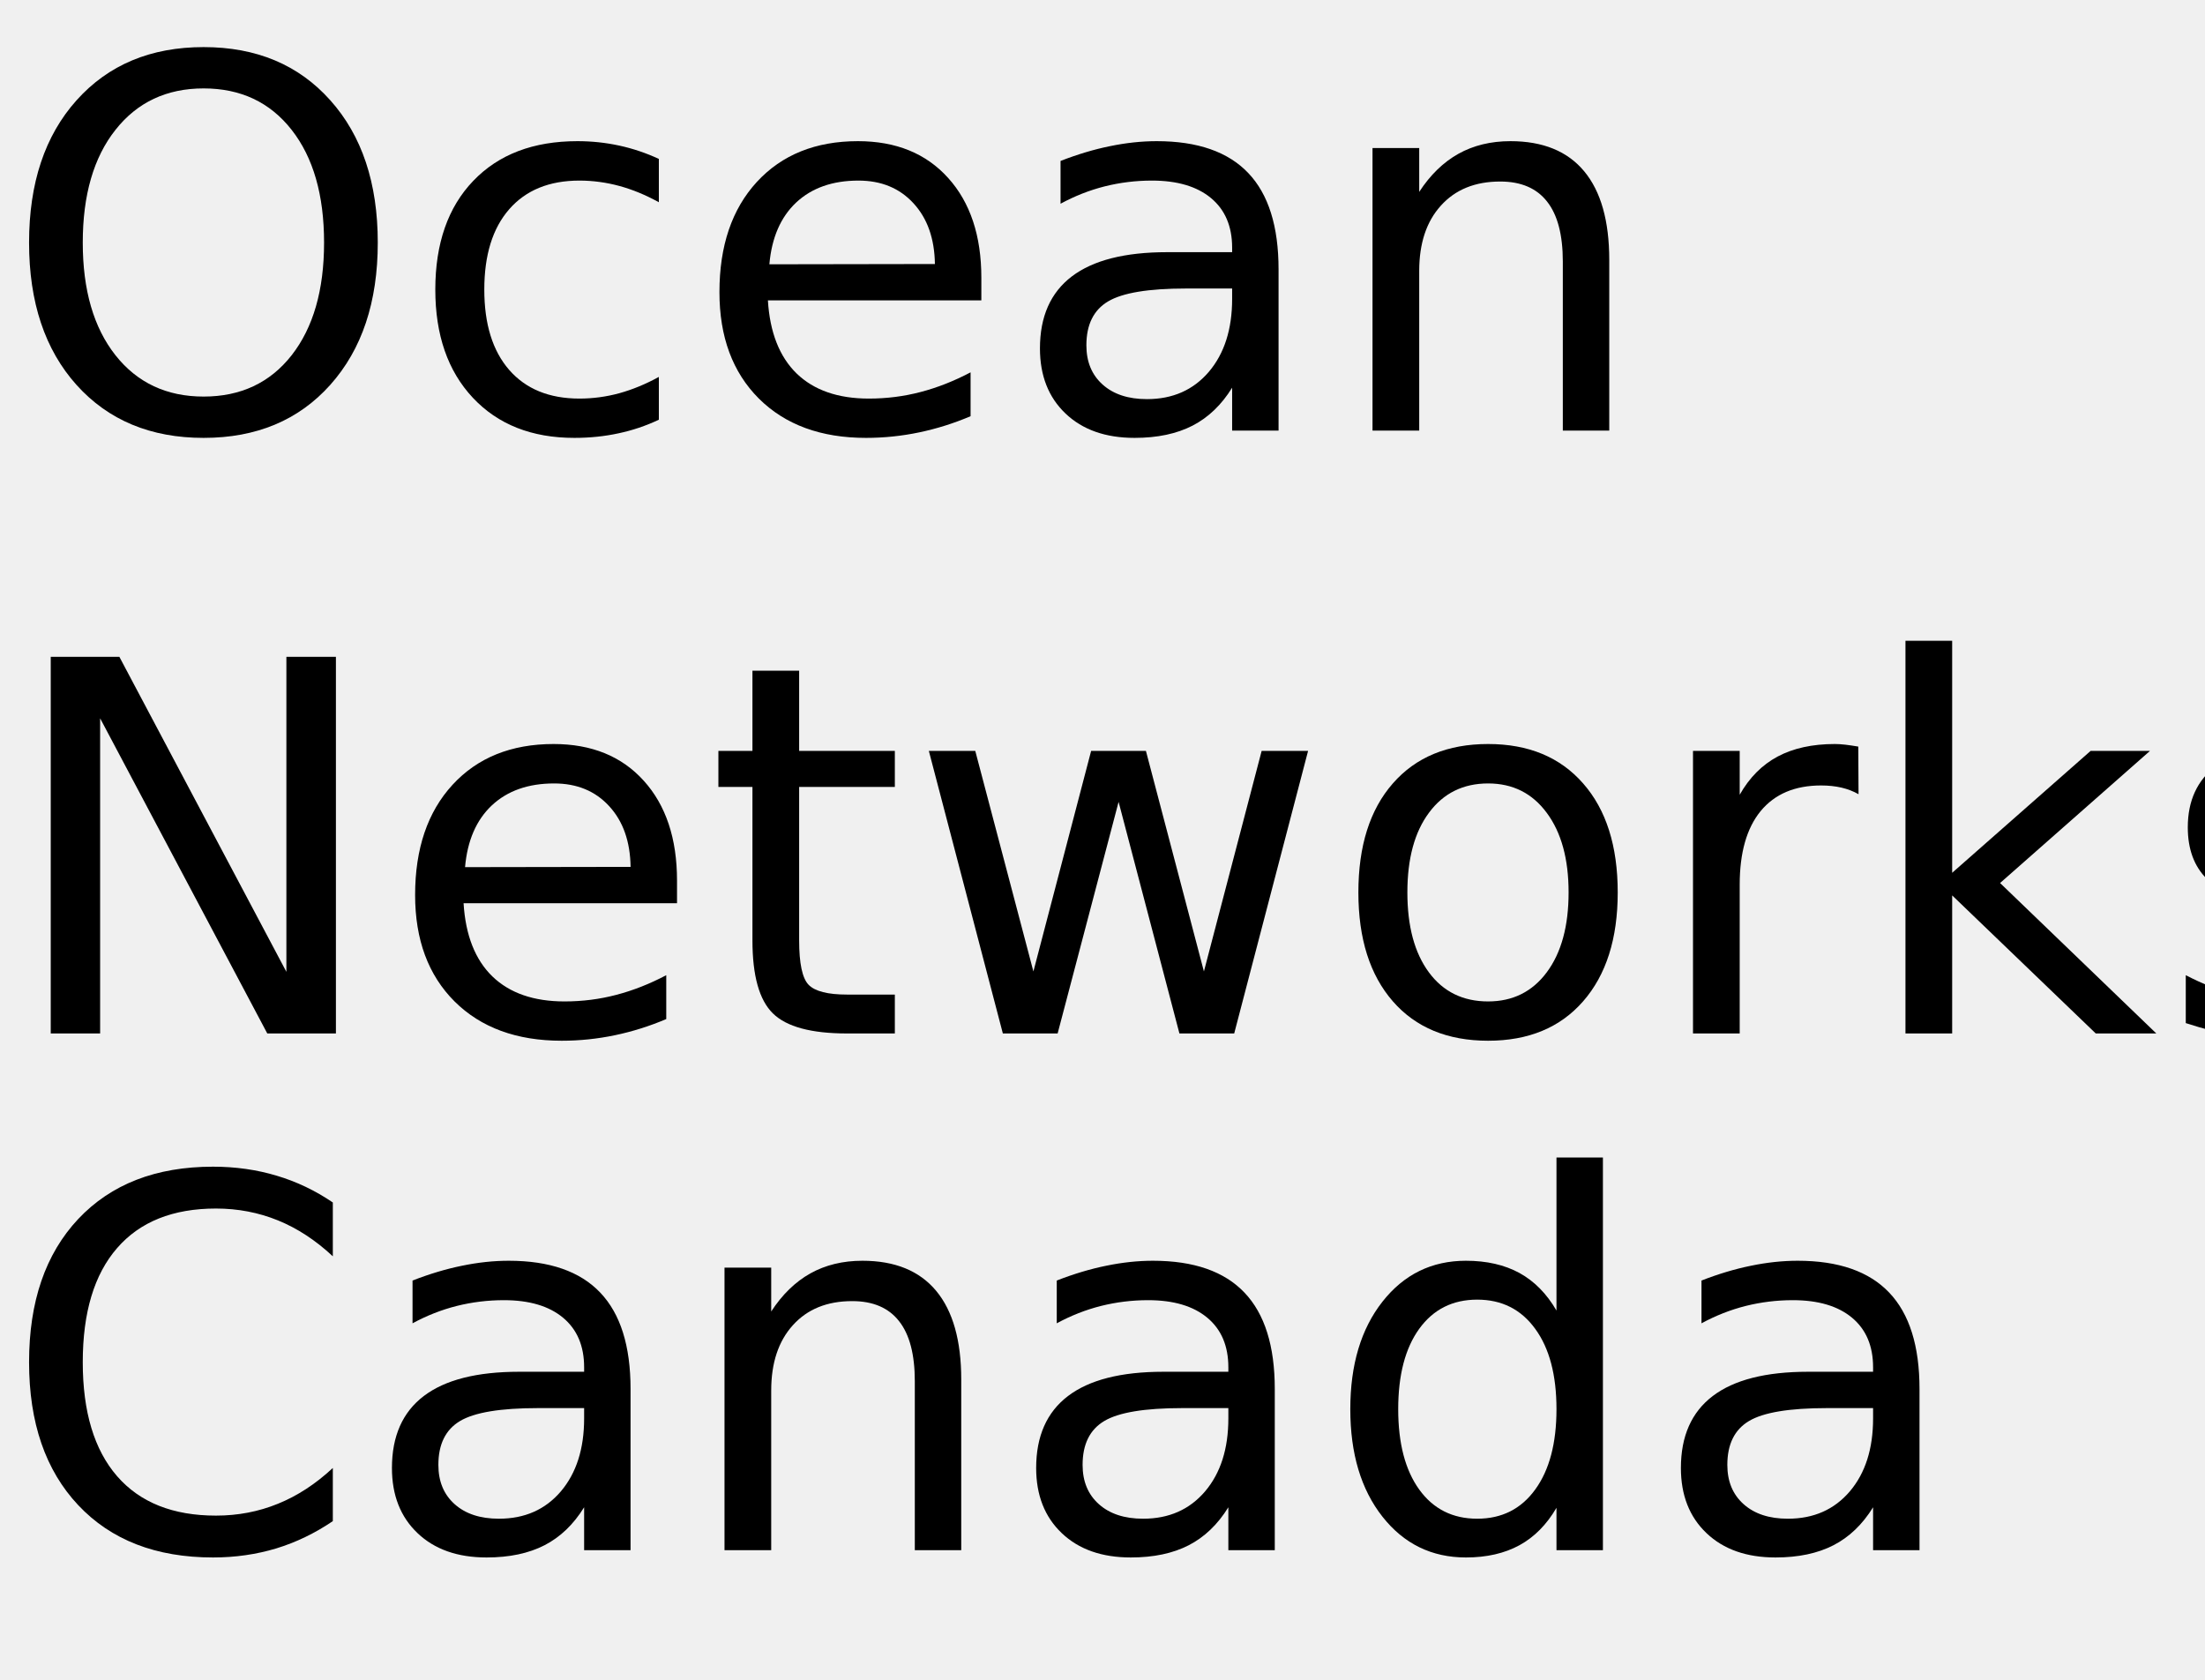
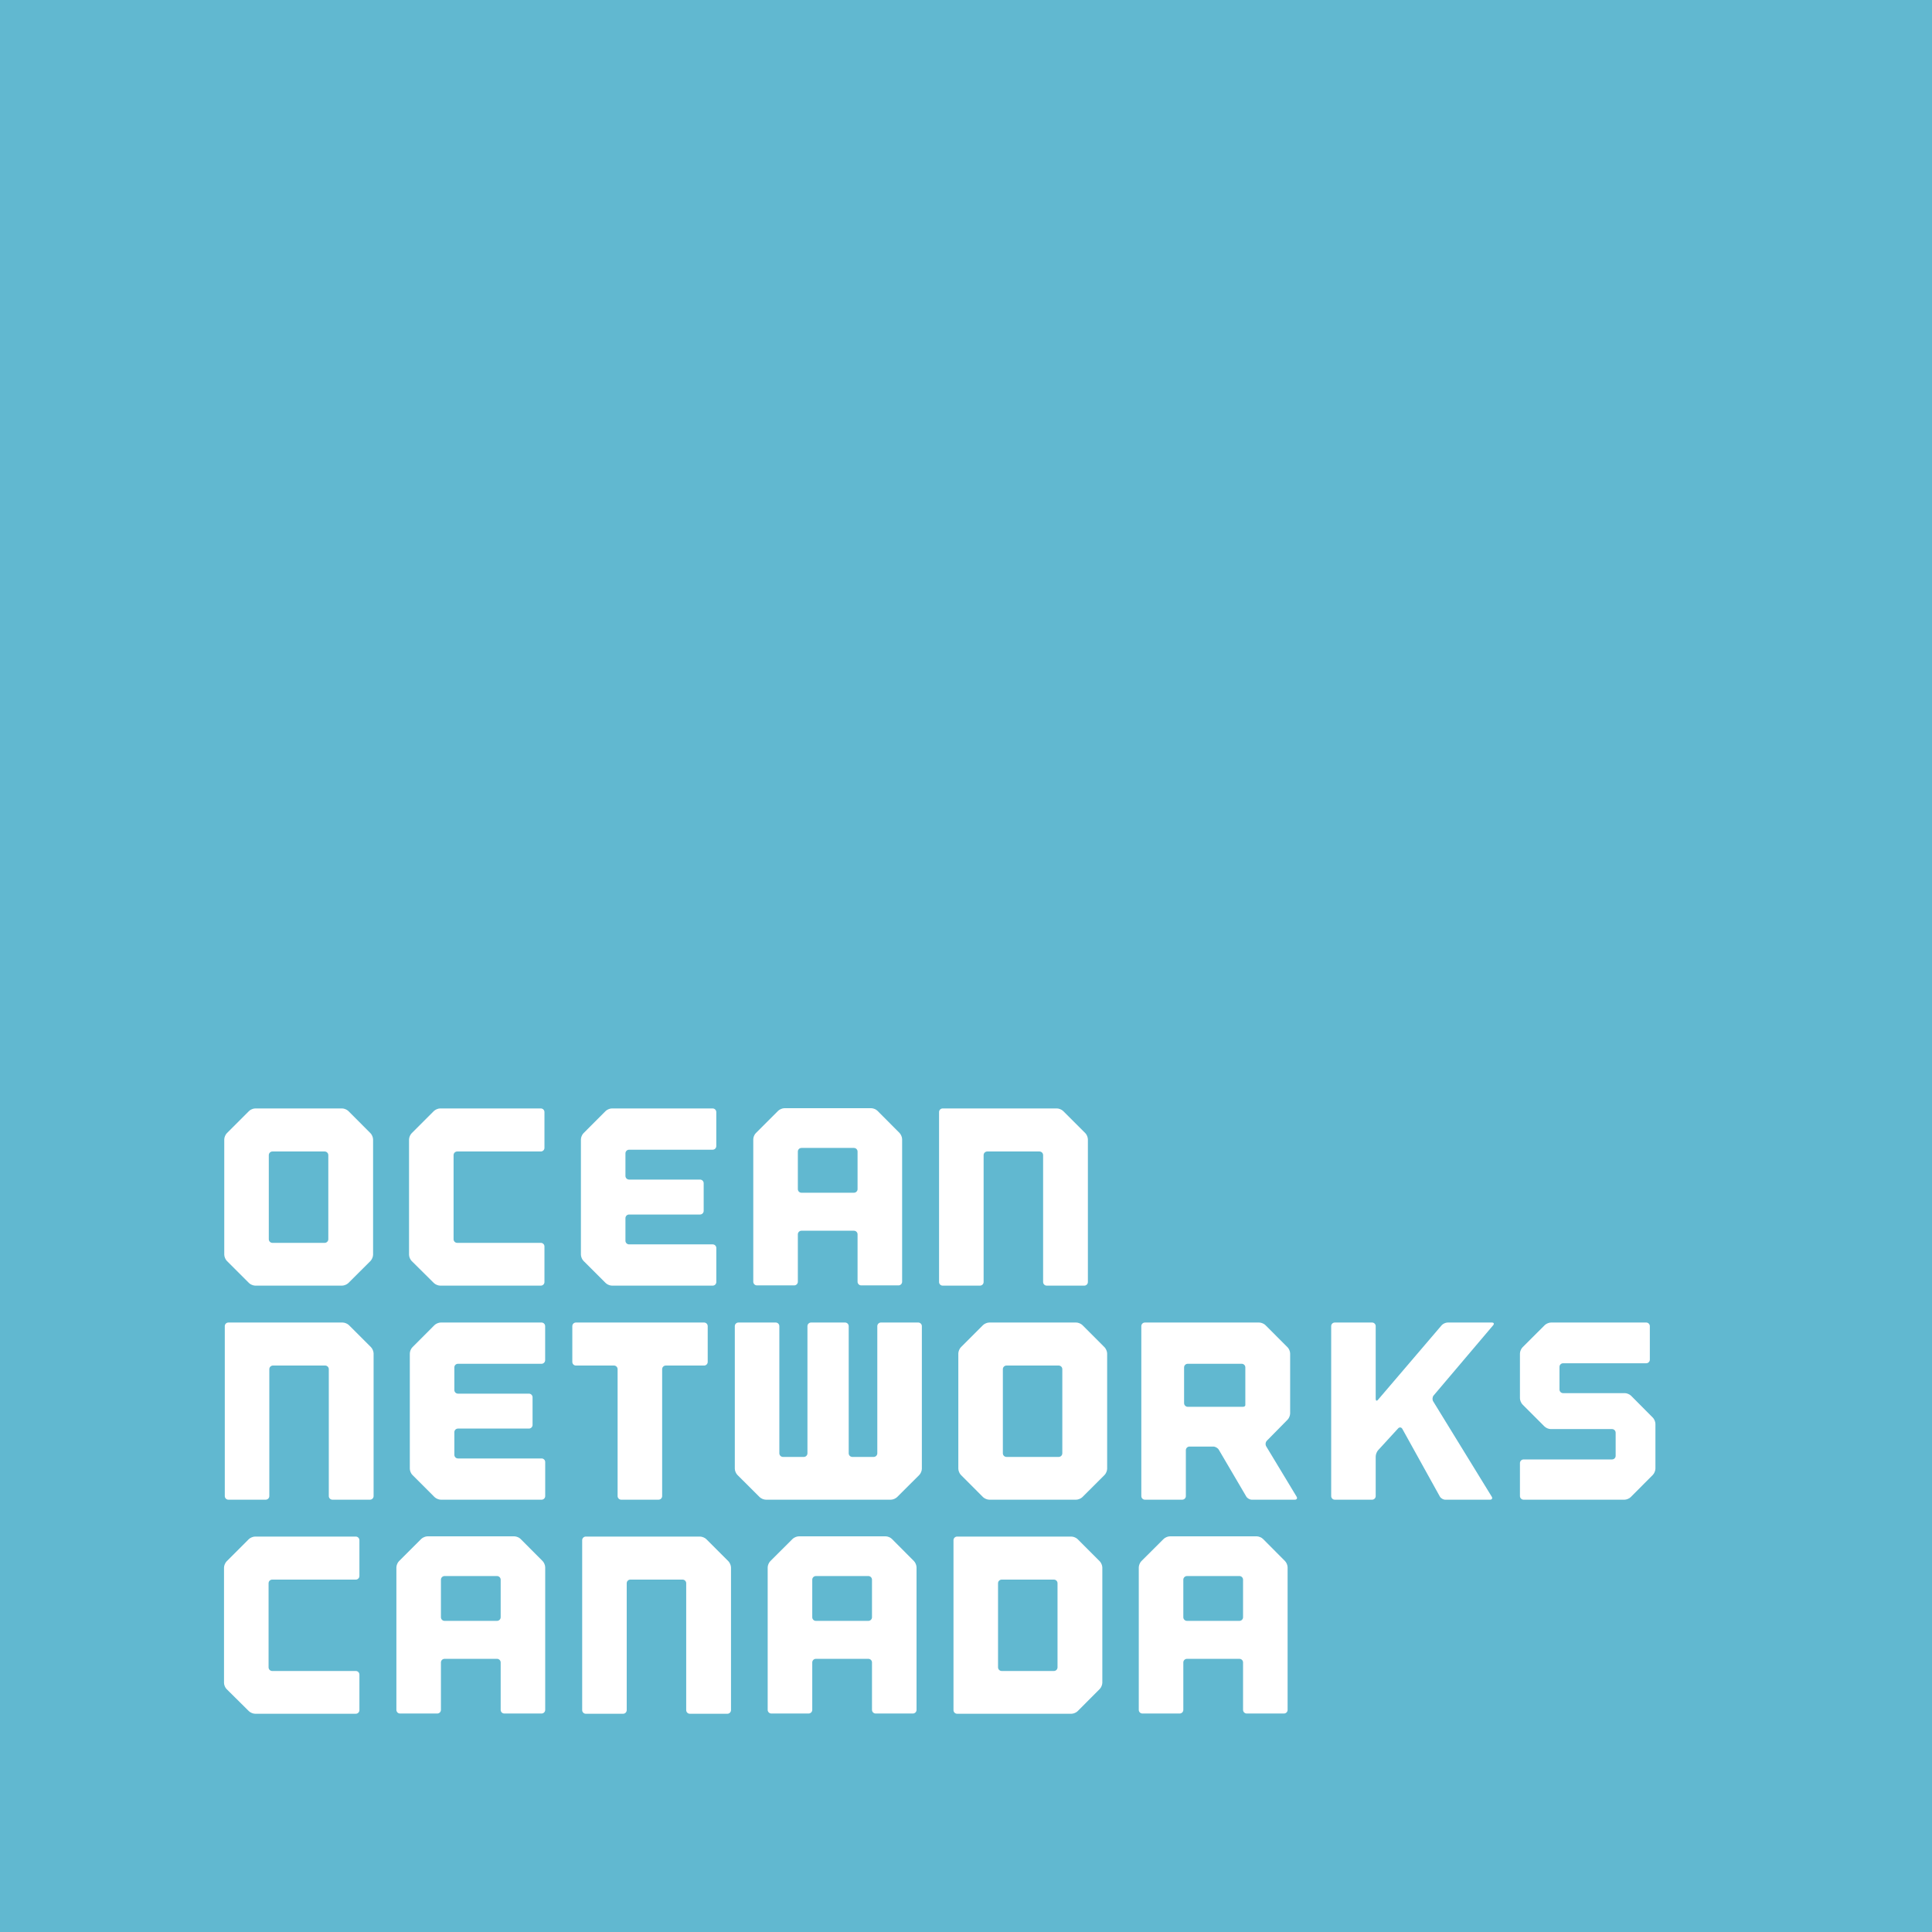
- <svg xmlns="http://www.w3.org/2000/svg" xmlns:xlink="http://www.w3.org/1999/xlink" width="256" height="195" viewBox="0 0 256 195">
-   <defs>
-     <g>
-       <g id="glyph-0-0">
-         <path d="M 23.641 -39.734 C 19.348 -39.734 15.938 -38.129 13.406 -34.922 C 10.875 -31.723 9.609 -27.359 9.609 -21.828 C 9.609 -16.316 10.875 -11.957 13.406 -8.75 C 15.938 -5.551 19.348 -3.953 23.641 -3.953 C 27.941 -3.953 31.348 -5.551 33.859 -8.75 C 36.367 -11.957 37.625 -16.316 37.625 -21.828 C 37.625 -27.359 36.367 -31.723 33.859 -34.922 C 31.348 -38.129 27.941 -39.734 23.641 -39.734 Z M 23.641 -44.531 C 29.773 -44.531 34.676 -42.473 38.344 -38.359 C 42.02 -34.254 43.859 -28.742 43.859 -21.828 C 43.859 -14.93 42.02 -9.426 38.344 -5.312 C 34.676 -1.207 29.773 0.844 23.641 0.844 C 17.492 0.844 12.578 -1.203 8.891 -5.297 C 5.211 -9.398 3.375 -14.91 3.375 -21.828 C 3.375 -28.742 5.211 -34.254 8.891 -38.359 C 12.578 -42.473 17.492 -44.531 23.641 -44.531 Z M 23.641 -44.531 " />
-       </g>
-       <g id="glyph-0-1">
-         <path d="M 29.266 -31.547 L 29.266 -26.516 C 27.742 -27.359 26.219 -27.988 24.688 -28.406 C 23.156 -28.82 21.609 -29.031 20.047 -29.031 C 16.547 -29.031 13.828 -27.922 11.891 -25.703 C 9.961 -23.492 9 -20.383 9 -16.375 C 9 -12.375 9.961 -9.266 11.891 -7.047 C 13.828 -4.828 16.547 -3.719 20.047 -3.719 C 21.609 -3.719 23.156 -3.926 24.688 -4.344 C 26.219 -4.77 27.742 -5.398 29.266 -6.234 L 29.266 -1.266 C 27.766 -0.555 26.207 -0.031 24.594 0.312 C 22.977 0.664 21.266 0.844 19.453 0.844 C 14.516 0.844 10.586 -0.707 7.672 -3.812 C 4.766 -6.914 3.312 -11.102 3.312 -16.375 C 3.312 -21.727 4.781 -25.938 7.719 -29 C 10.656 -32.07 14.688 -33.609 19.812 -33.609 C 21.469 -33.609 23.086 -33.438 24.672 -33.094 C 26.254 -32.75 27.785 -32.234 29.266 -31.547 Z M 29.266 -31.547 " />
-       </g>
-       <g id="glyph-0-2">
-         <path d="M 33.719 -17.75 L 33.719 -15.125 L 8.938 -15.125 C 9.164 -11.406 10.281 -8.57 12.281 -6.625 C 14.289 -4.688 17.082 -3.719 20.656 -3.719 C 22.727 -3.719 24.734 -3.973 26.672 -4.484 C 28.617 -4.992 30.551 -5.754 32.469 -6.766 L 32.469 -1.672 C 30.531 -0.848 28.547 -0.223 26.516 0.203 C 24.484 0.629 22.422 0.844 20.328 0.844 C 15.098 0.844 10.953 -0.676 7.891 -3.719 C 4.836 -6.77 3.312 -10.891 3.312 -16.078 C 3.312 -21.453 4.758 -25.719 7.656 -28.875 C 10.562 -32.031 14.473 -33.609 19.391 -33.609 C 23.805 -33.609 27.297 -32.188 29.859 -29.344 C 32.43 -26.5 33.719 -22.633 33.719 -17.75 Z M 28.328 -19.344 C 28.285 -22.289 27.457 -24.641 25.844 -26.391 C 24.238 -28.148 22.109 -29.031 19.453 -29.031 C 16.441 -29.031 14.031 -28.18 12.219 -26.484 C 10.414 -24.785 9.379 -22.395 9.109 -19.312 Z M 28.328 -19.344 " />
-       </g>
-       <g id="glyph-0-3">
-         <path d="M 20.562 -16.5 C 16.207 -16.5 13.191 -16 11.516 -15 C 9.836 -14 9 -12.301 9 -9.906 C 9 -7.988 9.629 -6.469 10.891 -5.344 C 12.148 -4.219 13.863 -3.656 16.031 -3.656 C 19.02 -3.656 21.414 -4.711 23.219 -6.828 C 25.02 -8.953 25.922 -11.773 25.922 -15.297 L 25.922 -16.5 Z M 31.312 -18.719 L 31.312 0 L 25.922 0 L 25.922 -4.984 C 24.691 -2.992 23.16 -1.523 21.328 -0.578 C 19.492 0.367 17.25 0.844 14.594 0.844 C 11.227 0.844 8.555 -0.098 6.578 -1.984 C 4.598 -3.867 3.609 -6.391 3.609 -9.547 C 3.609 -13.242 4.844 -16.031 7.312 -17.906 C 9.781 -19.781 13.469 -20.719 18.375 -20.719 L 25.922 -20.719 L 25.922 -21.234 C 25.922 -23.723 25.102 -25.645 23.469 -27 C 21.844 -28.352 19.555 -29.031 16.609 -29.031 C 14.734 -29.031 12.906 -28.805 11.125 -28.359 C 9.352 -27.91 7.645 -27.238 6 -26.344 L 6 -31.312 C 7.977 -32.082 9.895 -32.656 11.75 -33.031 C 13.602 -33.414 15.41 -33.609 17.172 -33.609 C 21.91 -33.609 25.453 -32.375 27.797 -29.906 C 30.141 -27.445 31.312 -23.719 31.312 -18.719 Z M 31.312 -18.719 " />
-       </g>
-       <g id="glyph-0-4">
-         <path d="M 32.938 -19.812 L 32.938 0 L 27.547 0 L 27.547 -19.625 C 27.547 -22.727 26.938 -25.051 25.719 -26.594 C 24.508 -28.145 22.695 -28.922 20.281 -28.922 C 17.363 -28.922 15.066 -27.988 13.391 -26.125 C 11.711 -24.27 10.875 -21.742 10.875 -18.547 L 10.875 0 L 5.453 0 L 5.453 -32.812 L 10.875 -32.812 L 10.875 -27.719 C 12.156 -29.688 13.672 -31.16 15.422 -32.141 C 17.172 -33.117 19.188 -33.609 21.469 -33.609 C 25.238 -33.609 28.094 -32.441 30.031 -30.109 C 31.969 -27.773 32.938 -24.344 32.938 -19.812 Z M 32.938 -19.812 " />
-       </g>
-       <g id="glyph-0-5">
-         <path d="M 5.891 -43.734 L 13.859 -43.734 L 33.25 -7.156 L 33.25 -43.734 L 39 -43.734 L 39 0 L 31.031 0 L 11.625 -36.594 L 11.625 0 L 5.891 0 Z M 5.891 -43.734 " />
-       </g>
-       <g id="glyph-0-6">
-         <path d="M 10.984 -42.125 L 10.984 -32.812 L 22.094 -32.812 L 22.094 -28.625 L 10.984 -28.625 L 10.984 -10.812 C 10.984 -8.133 11.348 -6.414 12.078 -5.656 C 12.816 -4.895 14.305 -4.516 16.547 -4.516 L 22.094 -4.516 L 22.094 0 L 16.547 0 C 12.391 0 9.52 -0.773 7.938 -2.328 C 6.352 -3.879 5.562 -6.707 5.562 -10.812 L 5.562 -28.625 L 1.609 -28.625 L 1.609 -32.812 L 5.562 -32.812 L 5.562 -42.125 Z M 10.984 -42.125 " />
-       </g>
-       <g id="glyph-0-7">
-         <path d="M 2.516 -32.812 L 7.906 -32.812 L 14.656 -7.203 L 21.359 -32.812 L 27.719 -32.812 L 34.453 -7.203 L 41.156 -32.812 L 46.547 -32.812 L 37.969 0 L 31.609 0 L 24.547 -26.891 L 17.469 0 L 11.109 0 Z M 2.516 -32.812 " />
-       </g>
-       <g id="glyph-0-8">
-         <path d="M 18.375 -29.031 C 15.477 -29.031 13.191 -27.898 11.516 -25.641 C 9.836 -23.391 9 -20.301 9 -16.375 C 9 -12.445 9.832 -9.352 11.5 -7.094 C 13.164 -4.844 15.457 -3.719 18.375 -3.719 C 21.238 -3.719 23.508 -4.848 25.188 -7.109 C 26.875 -9.379 27.719 -12.469 27.719 -16.375 C 27.719 -20.258 26.875 -23.336 25.188 -25.609 C 23.508 -27.891 21.238 -29.031 18.375 -29.031 Z M 18.375 -33.609 C 23.062 -33.609 26.738 -32.082 29.406 -29.031 C 32.082 -25.988 33.422 -21.77 33.422 -16.375 C 33.422 -11.008 32.082 -6.797 29.406 -3.734 C 26.738 -0.68 23.062 0.844 18.375 0.844 C 13.664 0.844 9.977 -0.68 7.312 -3.734 C 4.645 -6.797 3.312 -11.008 3.312 -16.375 C 3.312 -21.77 4.645 -25.988 7.312 -29.031 C 9.977 -32.082 13.664 -33.609 18.375 -33.609 Z M 18.375 -33.609 " />
-       </g>
-       <g id="glyph-0-9">
-         <path d="M 24.672 -27.781 C 24.066 -28.125 23.406 -28.379 22.688 -28.547 C 21.977 -28.711 21.191 -28.797 20.328 -28.797 C 17.285 -28.797 14.945 -27.805 13.312 -25.828 C 11.688 -23.848 10.875 -21 10.875 -17.281 L 10.875 0 L 5.453 0 L 5.453 -32.812 L 10.875 -32.812 L 10.875 -27.719 C 12 -29.707 13.469 -31.188 15.281 -32.156 C 17.102 -33.125 19.316 -33.609 21.922 -33.609 C 22.285 -33.609 22.691 -33.582 23.141 -33.531 C 23.586 -33.477 24.086 -33.406 24.641 -33.312 Z M 24.672 -27.781 " />
-       </g>
-       <g id="glyph-0-10">
-         <path d="M 5.453 -45.594 L 10.875 -45.594 L 10.875 -18.656 L 26.953 -32.812 L 33.844 -32.812 L 16.438 -17.469 L 34.578 0 L 27.547 0 L 10.875 -16.031 L 10.875 0 L 5.453 0 Z M 5.453 -45.594 " />
-       </g>
-       <g id="glyph-0-11">
-         <path d="M 26.578 -31.844 L 26.578 -26.75 C 25.047 -27.531 23.457 -28.113 21.812 -28.5 C 20.176 -28.895 18.484 -29.094 16.734 -29.094 C 14.055 -29.094 12.047 -28.68 10.703 -27.859 C 9.367 -27.035 8.703 -25.805 8.703 -24.172 C 8.703 -22.922 9.18 -21.938 10.141 -21.219 C 11.098 -20.508 13.02 -19.832 15.906 -19.188 L 17.75 -18.781 C 21.582 -17.957 24.301 -16.797 25.906 -15.297 C 27.52 -13.805 28.328 -11.723 28.328 -9.047 C 28.328 -6.004 27.117 -3.594 24.703 -1.812 C 22.297 -0.039 18.984 0.844 14.766 0.844 C 13.004 0.844 11.172 0.672 9.266 0.328 C 7.367 -0.004 5.363 -0.516 3.25 -1.203 L 3.25 -6.766 C 5.238 -5.734 7.203 -4.957 9.141 -4.438 C 11.078 -3.914 12.992 -3.656 14.891 -3.656 C 17.422 -3.656 19.367 -4.086 20.734 -4.953 C 22.109 -5.828 22.797 -7.055 22.797 -8.641 C 22.797 -10.109 22.301 -11.234 21.312 -12.016 C 20.32 -12.797 18.16 -13.547 14.828 -14.266 L 12.953 -14.703 C 9.609 -15.41 7.191 -16.488 5.703 -17.938 C 4.223 -19.395 3.484 -21.395 3.484 -23.938 C 3.484 -27.02 4.578 -29.398 6.766 -31.078 C 8.953 -32.766 12.055 -33.609 16.078 -33.609 C 18.078 -33.609 19.953 -33.457 21.703 -33.156 C 23.461 -32.863 25.086 -32.426 26.578 -31.844 Z M 26.578 -31.844 " />
-       </g>
-       <g id="glyph-0-12">
-         <path d="M 38.641 -40.375 L 38.641 -34.125 C 36.648 -35.988 34.523 -37.379 32.266 -38.297 C 30.016 -39.211 27.617 -39.672 25.078 -39.672 C 20.078 -39.672 16.25 -38.141 13.594 -35.078 C 10.938 -32.023 9.609 -27.609 9.609 -21.828 C 9.609 -16.066 10.938 -11.656 13.594 -8.594 C 16.25 -5.539 20.078 -4.016 25.078 -4.016 C 27.617 -4.016 30.016 -4.473 32.266 -5.391 C 34.523 -6.305 36.648 -7.691 38.641 -9.547 L 38.641 -3.375 C 36.566 -1.969 34.375 -0.91 32.062 -0.203 C 29.75 0.492 27.305 0.844 24.734 0.844 C 18.109 0.844 12.891 -1.18 9.078 -5.234 C 5.273 -9.285 3.375 -14.816 3.375 -21.828 C 3.375 -28.859 5.273 -34.398 9.078 -38.453 C 12.891 -42.504 18.109 -44.531 24.734 -44.531 C 27.348 -44.531 29.812 -44.18 32.125 -43.484 C 34.438 -42.797 36.609 -41.758 38.641 -40.375 Z M 38.641 -40.375 " />
-       </g>
-       <g id="glyph-0-13">
-         <path d="M 27.25 -27.828 L 27.25 -45.594 L 32.641 -45.594 L 32.641 0 L 27.25 0 L 27.25 -4.922 C 26.113 -2.973 24.68 -1.523 22.953 -0.578 C 21.223 0.367 19.148 0.844 16.734 0.844 C 12.766 0.844 9.535 -0.734 7.047 -3.891 C 4.555 -7.055 3.312 -11.219 3.312 -16.375 C 3.312 -21.531 4.555 -25.691 7.047 -28.859 C 9.535 -32.023 12.766 -33.609 16.734 -33.609 C 19.148 -33.609 21.223 -33.133 22.953 -32.188 C 24.68 -31.238 26.113 -29.785 27.25 -27.828 Z M 8.875 -16.375 C 8.875 -12.414 9.688 -9.305 11.312 -7.047 C 12.945 -4.785 15.191 -3.656 18.047 -3.656 C 20.898 -3.656 23.145 -4.785 24.781 -7.047 C 26.426 -9.305 27.25 -12.414 27.25 -16.375 C 27.25 -20.344 26.426 -23.453 24.781 -25.703 C 23.145 -27.961 20.898 -29.094 18.047 -29.094 C 15.191 -29.094 12.945 -27.961 11.312 -25.703 C 9.688 -23.453 8.875 -20.344 8.875 -16.375 Z M 8.875 -16.375 " />
-       </g>
+ <svg xmlns="http://www.w3.org/2000/svg" version="1.1" id="svg2" xml:space="preserve" width="288" height="288" viewBox="0 0 288 288">
+   <defs id="defs6" />
+   <g id="g10" transform="matrix(1.333333,0,0,-1.333333,0,288)">
+     <g id="g12" transform="scale(0.1)">
+       <path d="M 2160,0 H 0 V 2160 H 2160 V 0" style="fill:#61b8d0;fill-opacity:1;fill-rule:nonzero;stroke:none" id="path14" />
+       <path d="m 367.055,868.559 c 0,2.242 -1.852,4.062 -4.071,4.062 H 304.57 c -2.226,0 -4.043,-1.82 -4.043,-4.062 V 774.52 c 0,-2.219 1.817,-4.051 4.043,-4.051 h 58.414 c 2.219,0 4.071,1.832 4.071,4.051 z m 47.199,24.453 c 1.562,-1.551 2.863,-4.672 2.863,-6.922 V 757.191 c 0,-2.23 -1.301,-5.332 -2.863,-6.921 l -24.82,-24.77 c -1.582,-1.559 -4.688,-2.859 -6.93,-2.859 h -97.152 c -2.243,0 -5.348,1.3 -6.911,2.871 l -24.855,24.82 c -1.574,1.59 -2.859,4.719 -2.859,6.949 v 128.86 c 0,2.23 1.285,5.339 2.859,6.91 l 24.828,24.801 c 1.547,1.578 4.684,2.898 6.922,2.898 h 97.242 c 2.227,0 5.332,-1.32 6.902,-2.898 l 24.774,-24.84" style="fill:#ffffff;fill-opacity:1;fill-rule:nonzero;stroke:none" id="path16" />
+       <path d="m 1187.68,629.262 c 0,2.218 -1.82,4.039 -4.04,4.039 h -58.36 c -2.26,0 -4.07,-1.821 -4.07,-4.039 v -94.051 c 0,-2.25 1.81,-4.07 4.07,-4.07 h 58.36 c 2.22,0 4.04,1.82 4.04,4.07 z m 47.26,24.437 c 1.55,-1.57 2.87,-4.699 2.87,-6.918 V 517.879 c 0,-2.238 -1.32,-5.348 -2.9,-6.91 l -24.82,-24.789 c -1.58,-1.571 -4.68,-2.852 -6.92,-2.852 h -97.14 c -2.24,0 -5.38,1.281 -6.96,2.852 l -24.8,24.859 c -1.58,1.551 -2.85,4.691 -2.85,6.922 V 646.82 c 0,2.219 1.27,5.34 2.85,6.918 l 24.8,24.801 c 1.57,1.57 4.7,2.859 6.92,2.859 h 97.25 c 2.22,0 5.33,-1.289 6.91,-2.859 l 24.79,-24.84" style="fill:#ffffff;fill-opacity:1;fill-rule:nonzero;stroke:none" id="path18" />
+       <path d="m 507.105,774.52 c 0,-2.219 1.833,-4.051 4.055,-4.051 h 93.481 c 2.25,0 4.07,-1.821 4.07,-4.039 v -39.739 c 0,-2.23 -1.82,-4.05 -4.07,-4.05 H 492.105 c -2.257,0 -5.375,1.289 -6.96,2.859 l -24.942,24.738 c -1.613,1.571 -2.89,4.66 -2.89,6.91 v 128.891 c 0,2.231 1.277,5.332 2.863,6.91 l 24.898,24.903 c 1.61,1.578 4.699,2.898 6.942,2.898 h 112.625 c 2.25,0 4.07,-1.84 4.07,-4.07 v -40 c 0,-2.231 -1.82,-4.059 -4.07,-4.059 H 511.16 c -2.222,0 -4.055,-1.82 -4.055,-4.062 V 774.52" style="fill:#ffffff;fill-opacity:1;fill-rule:nonzero;stroke:none" id="path20" />
+       <path d="m 300.277,295.879 c 0,-2.231 1.809,-4.059 4.032,-4.059 h 93.472 c 2.258,0 4.043,-1.832 4.043,-4.058 v -39.711 c 0,-2.223 -1.785,-4.051 -4.043,-4.051 H 285.234 c -2.226,0 -5.347,1.281 -6.953,2.871 l -24.965,24.731 c -1.593,1.539 -2.867,4.668 -2.867,6.918 v 128.859 c 0,2.23 1.274,5.351 2.836,6.922 l 24.922,24.937 c 1.594,1.551 4.684,2.852 6.926,2.852 h 112.648 c 2.258,0 4.043,-1.84 4.043,-4.059 v -39.98 c 0,-2.25 -1.785,-4.071 -4.043,-4.071 h -93.472 c -2.223,0 -4.032,-1.82 -4.032,-4.05 v -94.051" style="fill:#ffffff;fill-opacity:1;fill-rule:nonzero;stroke:none" id="path22" />
+       <path d="m 699.254,845.281 c 0,-2.23 1.84,-4.062 4.051,-4.062 h 79.34 c 2.234,0 4.074,-1.84 4.074,-4.039 v -30.961 c 0,-2.25 -1.84,-4.059 -4.074,-4.059 h -79.34 c -2.211,0 -4.051,-1.828 -4.051,-4.051 V 772.82 c 0,-2.23 1.84,-4.05 4.051,-4.05 h 93.496 c 2.258,0 4.054,-1.829 4.054,-4.051 v -38.028 c 0,-2.23 -1.796,-4.05 -4.054,-4.05 H 684.148 c -2.246,0 -5.359,1.3 -6.925,2.859 l -24.887,24.832 c -1.59,1.578 -2.871,4.719 -2.871,6.949 v 128.848 c 0,2.23 1.265,5.34 2.871,6.91 l 24.769,24.813 c 1.547,1.578 4.711,2.898 6.922,2.898 h 112.715 c 2.258,0 4.071,-1.84 4.071,-4.07 v -38.032 c 0,-2.218 -1.813,-4.039 -4.071,-4.039 h -93.437 c -2.211,0 -4.051,-1.828 -4.051,-4.07 v -25.258" style="fill:#ffffff;fill-opacity:1;fill-rule:nonzero;stroke:none" id="path24" />
+       <path d="m 507.969,605.941 c 0,-2.23 1.801,-4.05 4.043,-4.05 h 79.34 c 2.226,0 4.058,-1.832 4.058,-4.051 v -30.93 c 0,-2.238 -1.832,-4.07 -4.058,-4.07 h -79.34 c -2.242,0 -4.043,-1.809 -4.043,-4.059 V 533.52 c 0,-2.258 1.801,-4.09 4.043,-4.09 h 93.492 c 2.238,0 4.043,-1.809 4.043,-4.039 v -38.032 c 0,-2.218 -1.805,-4.031 -4.043,-4.031 H 492.82 c -2.211,0 -5.316,1.281 -6.922,2.852 l -24.863,24.859 c -1.609,1.551 -2.851,4.672 -2.851,6.902 v 128.868 c 0,2.222 1.242,5.339 2.851,6.902 l 24.77,24.828 c 1.582,1.57 4.703,2.859 6.914,2.859 h 112.742 c 2.195,0 4.027,-1.82 4.027,-4.046 v -38.024 c 0,-2.226 -1.832,-4.058 -4.027,-4.058 h -93.449 c -2.242,0 -4.043,-1.809 -4.043,-4.02 v -25.309" style="fill:#ffffff;fill-opacity:1;fill-rule:nonzero;stroke:none" id="path26" />
+       <path d="m 958.766,872.531 c 0,2.231 -1.817,4.059 -4.059,4.059 h -58.668 c -2.254,0 -4.035,-1.828 -4.035,-4.059 v -41.972 c 0,-2.231 1.781,-4.047 4.035,-4.047 h 58.668 c 2.242,0 4.059,1.816 4.059,4.047 z m 46.954,20.778 c 1.57,-1.59 2.87,-4.7 2.87,-6.911 V 726.98 c 0,-2.218 -1.82,-4.07 -4.07,-4.07 h -41.692 c -2.226,0 -4.062,1.852 -4.062,4.07 v 53 c 0,2.25 -1.817,4.051 -4.059,4.051 h -58.668 c -2.254,0 -4.035,-1.801 -4.035,-4.051 v -53 c 0,-2.218 -1.832,-4.07 -4.106,-4.07 h -41.671 c -2.2,0 -4.063,1.852 -4.063,4.07 v 159.329 c 0,2.23 1.274,5.32 2.875,6.882 l 24.984,24.95 c 1.602,1.589 4.719,2.879 6.95,2.879 h 97.105 c 2.254,0 5.348,-1.29 6.918,-2.879 l 24.724,-24.832" style="fill:#ffffff;fill-opacity:1;fill-rule:nonzero;stroke:none" id="path28" />
+       <path d="m 559.758,393.891 c 0,2.218 -1.832,4.07 -4.059,4.07 h -58.672 c -2.242,0 -4.058,-1.852 -4.058,-4.07 v -42 c 0,-2.219 1.816,-4.039 4.058,-4.039 h 58.672 c 2.227,0 4.059,1.82 4.059,4.039 z m 46.93,20.781 c 1.582,-1.563 2.859,-4.711 2.859,-6.942 V 248.34 c 0,-2.231 -1.805,-4.07 -4.043,-4.07 h -41.691 c -2.254,0 -4.055,1.839 -4.055,4.07 v 53.031 c 0,2.219 -1.832,4.027 -4.059,4.027 h -58.672 c -2.242,0 -4.058,-1.808 -4.058,-4.027 V 248.34 c 0,-2.231 -1.817,-4.07 -4.074,-4.07 h -41.688 c -2.242,0 -4.039,1.839 -4.039,4.07 v 159.308 c 0,2.223 1.301,5.34 2.867,6.911 l 24.981,24.953 c 1.589,1.57 4.699,2.847 6.922,2.847 h 97.113 c 2.211,0 5.344,-1.277 6.914,-2.871 l 24.723,-24.816" style="fill:#ffffff;fill-opacity:1;fill-rule:nonzero;stroke:none" id="path30" />
+       <path d="m 974.898,393.891 c 0,2.218 -1.835,4.07 -4.035,4.07 h -58.722 c -2.215,0 -4.028,-1.852 -4.028,-4.07 v -42 c 0,-2.219 1.813,-4.039 4.028,-4.039 h 58.722 c 2.2,0 4.035,1.82 4.035,4.039 z m 46.932,20.781 c 1.57,-1.563 2.87,-4.711 2.87,-6.942 V 248.34 c 0,-2.231 -1.83,-4.07 -4.05,-4.07 h -41.689 c -2.227,0 -4.063,1.839 -4.063,4.07 v 53.031 c 0,2.219 -1.835,4.027 -4.035,4.027 h -58.722 c -2.215,0 -4.028,-1.808 -4.028,-4.027 V 248.34 c 0,-2.231 -1.836,-4.07 -4.054,-4.07 h -41.704 c -2.214,0 -4.078,1.839 -4.078,4.07 v 159.308 c 0,2.223 1.317,5.34 2.891,6.911 l 25,24.953 c 1.559,1.57 4.687,2.847 6.934,2.847 h 97.101 c 2.242,0 5.348,-1.277 6.922,-2.871 l 24.705,-24.816" style="fill:#ffffff;fill-opacity:1;fill-rule:nonzero;stroke:none" id="path32" />
+       <path d="m 1389.75,393.891 c 0,2.218 -1.79,4.07 -4.04,4.07 h -58.68 c -2.2,0 -4.06,-1.852 -4.06,-4.07 v -42 c 0,-2.219 1.86,-4.039 4.06,-4.039 h 58.68 c 2.25,0 4.04,1.82 4.04,4.039 z m 46.95,20.781 c 1.59,-1.563 2.86,-4.711 2.86,-6.942 V 248.34 c 0,-2.231 -1.82,-4.07 -4.05,-4.07 h -41.7 c -2.22,0 -4.06,1.839 -4.06,4.07 v 53.031 c 0,2.219 -1.79,4.027 -4.04,4.027 h -58.68 c -2.2,0 -4.06,-1.808 -4.06,-4.027 V 248.34 c 0,-2.231 -1.8,-4.07 -4.06,-4.07 h -41.67 c -2.28,0 -4.07,1.839 -4.07,4.07 v 159.308 c 0,2.223 1.29,5.34 2.83,6.911 l 25.04,24.953 c 1.54,1.57 4.71,2.847 6.9,2.847 h 97.16 c 2.2,0 5.33,-1.277 6.92,-2.871 l 24.68,-24.816" style="fill:#ffffff;fill-opacity:1;fill-rule:nonzero;stroke:none" id="path34" />
+       <path d="m 1213.43,893.102 c 1.58,-1.59 2.84,-4.68 2.84,-6.911 v -159.5 c 0,-2.23 -1.78,-4.05 -4.04,-4.05 h -41.98 c -2.2,0 -4.04,1.82 -4.04,4.05 v 141.868 c 0,2.242 -1.82,4.062 -4.08,4.062 h -58.38 c -2.23,0 -4.06,-1.82 -4.06,-4.062 V 726.691 c 0,-2.23 -1.82,-4.05 -4.07,-4.05 h -41.69 c -2.22,0 -4.05,1.82 -4.05,4.05 V 916.68 c 0,2.23 1.83,4.07 4.05,4.07 h 127.79 c 2.24,0 5.35,-1.32 6.93,-2.898 l 24.78,-24.75" style="fill:#ffffff;fill-opacity:1;fill-rule:nonzero;stroke:none" id="path36" />
+       <path d="m 814.402,414.461 c 1.575,-1.59 2.864,-4.699 2.864,-6.941 V 248.051 c 0,-2.223 -1.821,-4.051 -4.059,-4.051 h -41.996 c -2.195,0 -4.027,1.828 -4.027,4.051 V 389.93 c 0,2.23 -1.825,4.05 -4.047,4.05 h -58.418 c -2.231,0 -4.043,-1.82 -4.043,-4.05 V 248.051 c 0,-2.223 -1.824,-4.051 -4.043,-4.051 h -41.692 c -2.242,0 -4.062,1.828 -4.062,4.051 v 189.98 c 0,2.219 1.82,4.059 4.062,4.059 h 127.77 c 2.211,0 5.348,-1.301 6.914,-2.852 l 24.777,-24.777" style="fill:#ffffff;fill-opacity:1;fill-rule:nonzero;stroke:none" id="path38" />
+       <path d="m 414.836,653.77 c 1.555,-1.579 2.855,-4.688 2.855,-6.899 V 487.359 c 0,-2.218 -1.816,-4.031 -4.058,-4.031 H 371.68 c -2.25,0 -4.075,1.813 -4.075,4.031 v 141.903 c 0,2.218 -1.828,4.039 -4.07,4.039 h -58.39 c -2.211,0 -4.047,-1.821 -4.047,-4.039 V 487.359 c 0,-2.218 -1.817,-4.031 -4.071,-4.031 h -41.66 c -2.258,0 -4.054,1.813 -4.054,4.031 v 189.993 c 0,2.226 1.796,4.046 4.054,4.046 h 127.742 c 2.243,0 5.332,-1.289 6.926,-2.839 l 24.801,-24.789" style="fill:#ffffff;fill-opacity:1;fill-rule:nonzero;stroke:none" id="path40" />
+       <path d="m 791.23,637.359 c 0,-2.23 -1.812,-4.058 -4.039,-4.058 h -42.836 c -2.242,0 -4.058,-1.821 -4.058,-4.039 V 487.359 c 0,-2.218 -1.836,-4.031 -4.047,-4.031 h -41.703 c -2.238,0 -4.059,1.813 -4.059,4.031 v 141.903 c 0,2.218 -1.828,4.039 -4.05,4.039 h -42.555 c -2.227,0 -4.028,1.828 -4.028,4.058 v 39.993 c 0,2.226 1.801,4.046 4.028,4.046 h 143.308 c 2.227,0 4.039,-1.82 4.039,-4.046 v -39.993" style="fill:#ffffff;fill-opacity:1;fill-rule:nonzero;stroke:none" id="path42" />
+       <path d="m 1030.65,517.871 c 0,-2.23 -1.29,-5.351 -2.89,-6.922 l -24.84,-24.769 c -1.58,-1.571 -4.69,-2.852 -6.94,-2.852 H 856.254 c -2.238,0 -5.348,1.281 -6.922,2.852 l -24.937,24.859 c -1.563,1.551 -2.868,4.66 -2.868,6.902 v 159.411 c 0,2.226 1.813,4.046 4.043,4.046 h 41.688 c 2.246,0 4.055,-1.82 4.055,-4.046 V 535.211 c 0,-2.25 1.832,-4.07 4.074,-4.07 h 23.297 c 2.234,0 4.054,1.82 4.054,4.07 v 142.141 c 0,2.226 1.813,4.046 4.071,4.046 h 37.996 c 2.211,0 4.062,-1.82 4.062,-4.046 V 535.211 c 0,-2.25 1.797,-4.07 4.055,-4.07 h 23.871 c 2.234,0 4.051,1.82 4.051,4.07 v 142.141 c 0,2.226 1.816,4.046 4.027,4.046 h 41.739 c 2.18,0 4.04,-1.82 4.04,-4.046 V 517.871" style="fill:#ffffff;fill-opacity:1;fill-rule:nonzero;stroke:none" id="path44" />
+       <path d="m 1392.3,631.25 c 0,2.211 -1.82,4.02 -4.04,4.02 h -60.38 c -2.2,0 -4.05,-1.809 -4.05,-4.02 v -40.02 c 0,-2.199 1.85,-4.05 4.05,-4.05 h 24.43 c 2.23,0 5.89,0 8.11,0 h 21.89 c 2.23,0 4.28,0 4.45,0 0.26,0 1.58,0 2.99,0 1.41,0 2.55,0.82 2.55,1.851 0,0.989 0,3.668 0,5.867 v 23.883 c 0,2.25 0,5.867 0,8.098 z m 57.27,-144.469 c 1.18,-1.91 0.27,-3.453 -1.96,-3.453 h -48.13 c -2.23,0 -4.98,1.57 -6.11,3.5 l -30.78,52.434 c -1.12,1.898 -3.89,3.468 -6.12,3.468 h -26.6 c -2.23,0 -4.07,-1.808 -4.07,-4.039 v -51.332 c 0,-2.218 -1.82,-4.031 -4.05,-4.031 h -41.71 c -2.24,0 -4.04,1.813 -4.04,4.031 v 189.993 c 0,2.226 1.8,4.046 4.04,4.046 h 127.79 c 2.19,0 5.32,-1.289 6.88,-2.859 l 24.82,-24.84 c 1.61,-1.57 2.87,-4.699 2.87,-6.918 v -67 c 0,-2.25 -1.26,-5.39 -2.84,-6.961 l -23.15,-23.519 c -1.59,-1.582 -1.93,-4.43 -0.76,-6.36 l 33.92,-56.16" style="fill:#ffffff;fill-opacity:1;fill-rule:nonzero;stroke:none" id="path46" />
+       <path d="m 1602.83,599.859 c -1.45,-1.699 -1.68,-4.64 -0.53,-6.539 l 65.44,-106.55 c 1.18,-1.899 0.32,-3.442 -1.91,-3.442 h -50.05 c -2.26,0 -4.93,1.57 -6.02,3.543 l -41.91,75.598 c -1.1,1.941 -3.21,2.222 -4.73,0.562 l -22.34,-24.371 c -1.51,-1.629 -2.73,-4.801 -2.73,-7.039 v -44.262 c 0,-2.218 -1.81,-4.031 -4.04,-4.031 h -41.7 c -2.26,0 -4.03,1.813 -4.03,4.031 v 189.993 c 0,2.226 1.77,4.046 4.03,4.046 h 41.7 c 2.23,0 4.04,-1.82 4.04,-4.046 v -81.321 c 0,-2.211 1.19,-2.652 2.61,-0.961 l 71.12,83.258 c 1.45,1.684 4.46,3.07 6.71,3.07 h 49.43 c 2.22,0 2.88,-1.386 1.43,-3.07 l -66.52,-78.469" style="fill:#ffffff;fill-opacity:1;fill-rule:nonzero;stroke:none" id="path48" />
+       <path d="m 1847.9,575.051 c 1.58,-1.563 2.88,-4.692 2.88,-6.922 v -50.141 c 0,-2.218 -1.3,-5.34 -2.88,-6.929 l -24.75,-24.86 c -1.59,-1.59 -4.69,-2.871 -6.91,-2.871 H 1703.4 c -2.22,0 -4.08,1.813 -4.08,4.031 v 36.93 c 0,2.199 1.86,4.039 4.08,4.039 h 98.85 c 2.26,0 4.07,1.813 4.07,4.031 v 25.84 c 0,2.242 -1.81,4.071 -4.07,4.071 h -68.55 c -2.23,0 -5.34,1.289 -6.92,2.89 l -24.56,24.57 c -1.57,1.579 -2.9,4.711 -2.9,6.911 v 50.168 c 0,2.222 1.33,5.32 2.9,6.902 l 24.91,24.848 c 1.59,1.55 4.65,2.839 6.92,2.839 h 106.43 c 2.23,0 4.06,-1.82 4.06,-4.046 v -37.454 c 0,-2.218 -1.83,-4.046 -4.06,-4.046 h -92.92 c -2.26,0 -4.04,-1.821 -4.04,-4.063 V 606.5 c 0,-2.211 1.78,-4.039 4.04,-4.039 h 69.09 c 2.16,0 5.29,-1.301 6.87,-2.883 l 24.38,-24.527" style="fill:#ffffff;fill-opacity:1;fill-rule:nonzero;stroke:none" id="path50" />
+       <path d="m 1119.89,393.98 c -2.22,0 -4.07,-1.82 -4.07,-4.05 v -94.051 c 0,-2.231 1.85,-4.059 4.07,-4.059 h 58.39 c 2.25,0 4.04,1.828 4.04,4.059 v 94.051 c 0,2.23 -1.79,4.05 -4.04,4.05 z m 109.66,20.45 c 1.58,-1.578 2.87,-4.68 2.87,-6.93 V 278.648 c 0,-2.207 -1.29,-5.347 -2.87,-6.929 l -24.76,-24.848 c -1.55,-1.59 -4.66,-2.871 -6.88,-2.871 h -127.83 c -2.24,0 -4.07,1.828 -4.07,4.051 v 189.98 c 0,2.219 1.83,4.059 4.07,4.059 h 127.8 c 2.25,0 5.36,-1.301 6.91,-2.871 l 24.76,-24.789" style="fill:#ffffff;fill-opacity:1;fill-rule:nonzero;stroke:none" id="path52" />
    </g>
-   </defs>
-   <g fill="rgb(0%, 0%, 0%)" fill-opacity="1">
-     <use xlink:href="#glyph-0-0" x="0" y="50" />
-     <use xlink:href="#glyph-0-1" x="47.227" y="50" />
-     <use xlink:href="#glyph-0-2" x="80.215" y="50" />
-     <use xlink:href="#glyph-0-3" x="117.129" y="50" />
-     <use xlink:href="#glyph-0-4" x="153.896" y="50" />
-   </g>
-   <g fill="rgb(0%, 0%, 0%)" fill-opacity="1">
-     <use xlink:href="#glyph-0-5" x="0" y="120" />
-     <use xlink:href="#glyph-0-2" x="44.883" y="120" />
-     <use xlink:href="#glyph-0-6" x="81.797" y="120" />
-     <use xlink:href="#glyph-0-7" x="105.322" y="120" />
-     <use xlink:href="#glyph-0-8" x="154.395" y="120" />
-     <use xlink:href="#glyph-0-9" x="191.104" y="120" />
-     <use xlink:href="#glyph-0-10" x="215.771" y="120" />
-     <use xlink:href="#glyph-0-11" x="250.518" y="120" />
-   </g>
-   <g fill="rgb(0%, 0%, 0%)" fill-opacity="1">
-     <use xlink:href="#glyph-0-12" x="0" y="180" />
-     <use xlink:href="#glyph-0-3" x="41.895" y="180" />
-     <use xlink:href="#glyph-0-4" x="78.662" y="180" />
-     <use xlink:href="#glyph-0-3" x="116.689" y="180" />
-     <use xlink:href="#glyph-0-13" x="153.457" y="180" />
-     <use xlink:href="#glyph-0-3" x="191.543" y="180" />
  </g>
</svg>
